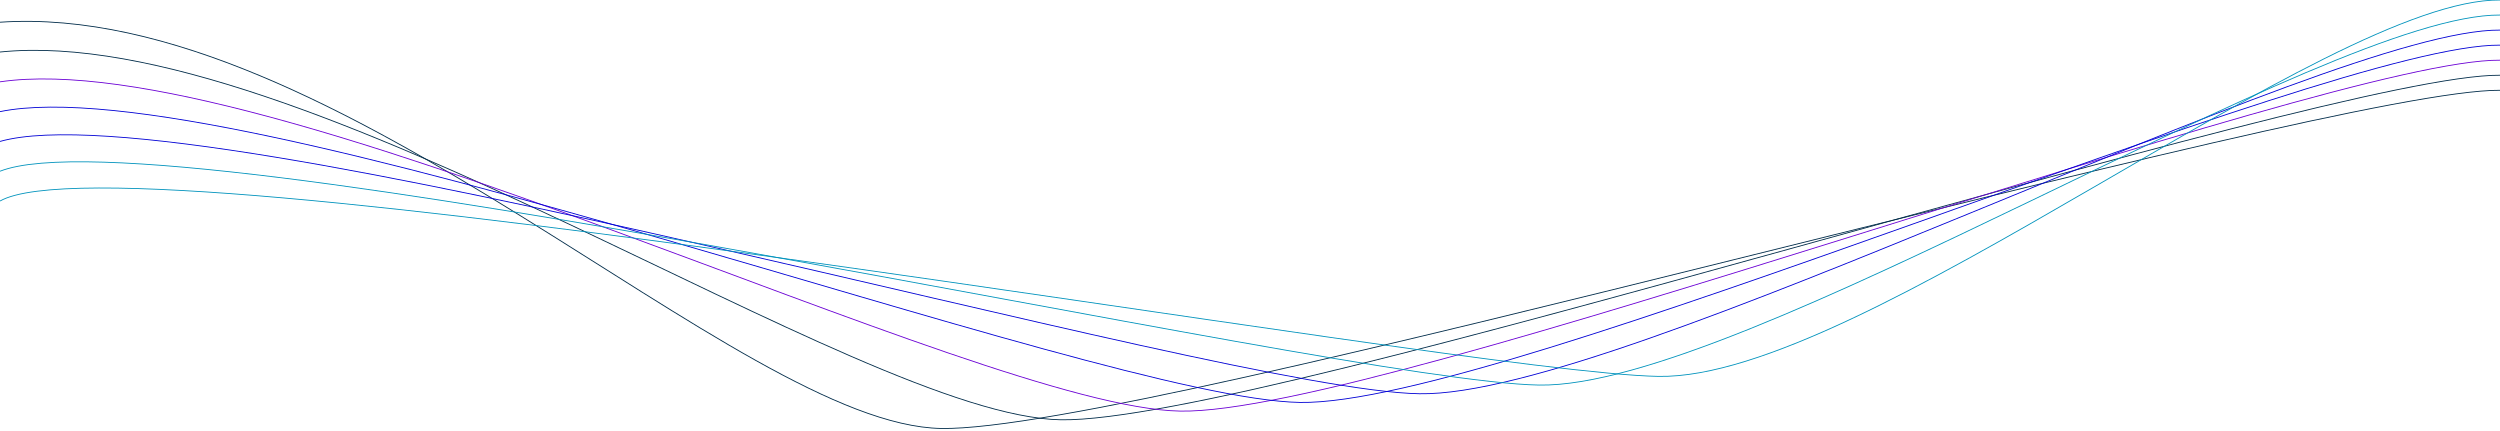
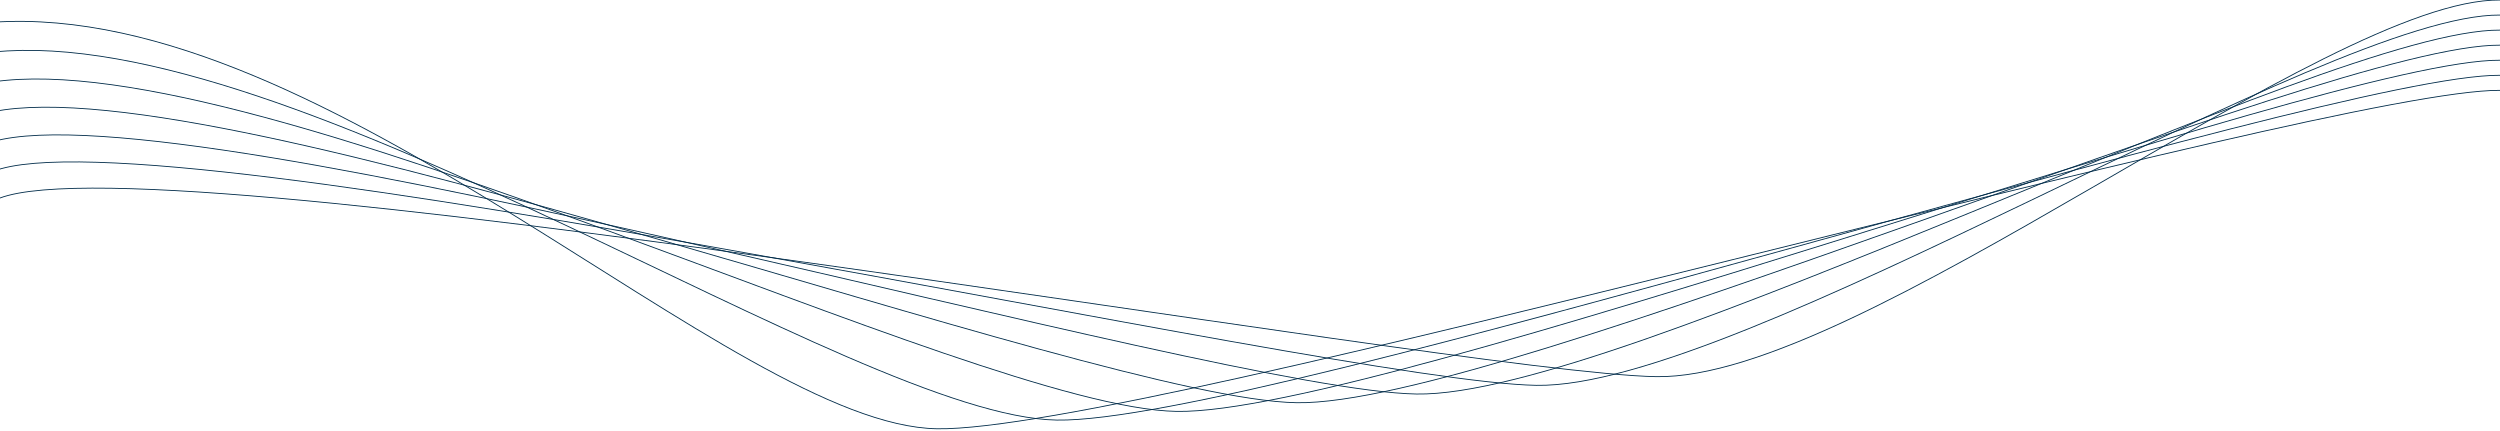
- <svg xmlns="http://www.w3.org/2000/svg" width="1440" height="248" viewBox="0 0 1440 248" fill="none">
-   <path d="M0 12.799C193.067 -0.201 425.148 244.799 542.188 246.799C659.229 248.799 1340.47 51.203 1440 52.001" stroke="#002B49" stroke-width="0.5" stroke-miterlimit="10" />
-   <path d="M0 29.966C172.893 12.299 494.005 239.799 611.046 241.799C728.086 243.799 1340.47 42.536 1440 43.334" stroke="#002B49" stroke-width="0.5" stroke-miterlimit="10" />
-   <path d="M0 47.133C152.72 24.799 562.862 234.799 679.903 236.799C796.943 238.799 1340.47 33.87 1440 34.668" stroke="#6A00D4" stroke-width="0.5" stroke-miterlimit="10" />
-   <path d="M0 64.299C132.546 37.299 631.719 229.799 748.76 231.799C865.801 233.799 1340.47 25.204 1440 26.002" stroke="#0000D4" stroke-width="0.5" stroke-miterlimit="10" />
-   <path d="M0 81.466C112.372 49.8 700.577 224.8 817.617 226.8C934.658 228.8 1340.47 16.537 1440 17.335" stroke="#0000D4" stroke-width="0.5" stroke-miterlimit="10" />
-   <path d="M0 98.633C92.199 62.3 769.434 219.8 886.475 221.8C1003.52 223.8 1340.47 7.871 1440 8.669" stroke="#0092BC" stroke-width="0.5" stroke-miterlimit="10" />
-   <path d="M0 115.8C72.025 74.8 838.291 214.8 955.332 216.8C1072.37 218.8 1340.47 -0.796 1440 0.002" stroke="#0092BC" stroke-width="0.5" stroke-miterlimit="10" />
+ <svg xmlns="http://www.w3.org/2000/svg" width="1439" height="248" viewBox="0 0 1439 248" fill="none">
+   <path d="M-4 12.799C189.469 -0.201 422.033 244.799 539.318 246.799C656.602 248.799 1339.26 51.204 1439 52.002" stroke="#002B49" stroke-width="0.5" stroke-miterlimit="10" />
+   <path d="M-4 29.966C169.254 12.3 491.034 239.8 608.318 241.8C725.603 243.8 1339.26 42.537 1439 43.335" stroke="#002B49" stroke-width="0.5" stroke-miterlimit="10" />
+   <path d="M-4 47.133C149.038 24.8 560.035 234.8 677.319 236.8C794.604 238.8 1339.26 33.871 1439 34.669" stroke="#002B49" stroke-width="0.5" stroke-miterlimit="10" />
+   <path d="M-4 64.3C128.822 37.3 629.035 229.8 746.32 231.8C863.604 233.8 1339.26 25.204 1439 26.002" stroke="#002B49" stroke-width="0.5" stroke-miterlimit="10" />
+   <path d="M-4 81.467C108.606 49.8 698.036 224.8 815.321 226.8C932.605 228.8 1339.26 16.538 1439 17.336" stroke="#002B49" stroke-width="0.5" stroke-miterlimit="10" />
+   <path d="M-4 98.634C88.391 62.301 767.037 219.801 884.321 221.801C1001.61 223.801 1339.26 7.872 1439 8.669" stroke="#002B49" stroke-width="0.5" stroke-miterlimit="10" />
+   <path d="M-4 115.801C68.175 74.801 836.038 214.801 953.322 216.801C1070.61 218.801 1339.26 -0.795 1439 0.003" stroke="#002B49" stroke-width="0.5" stroke-miterlimit="10" />
</svg>
